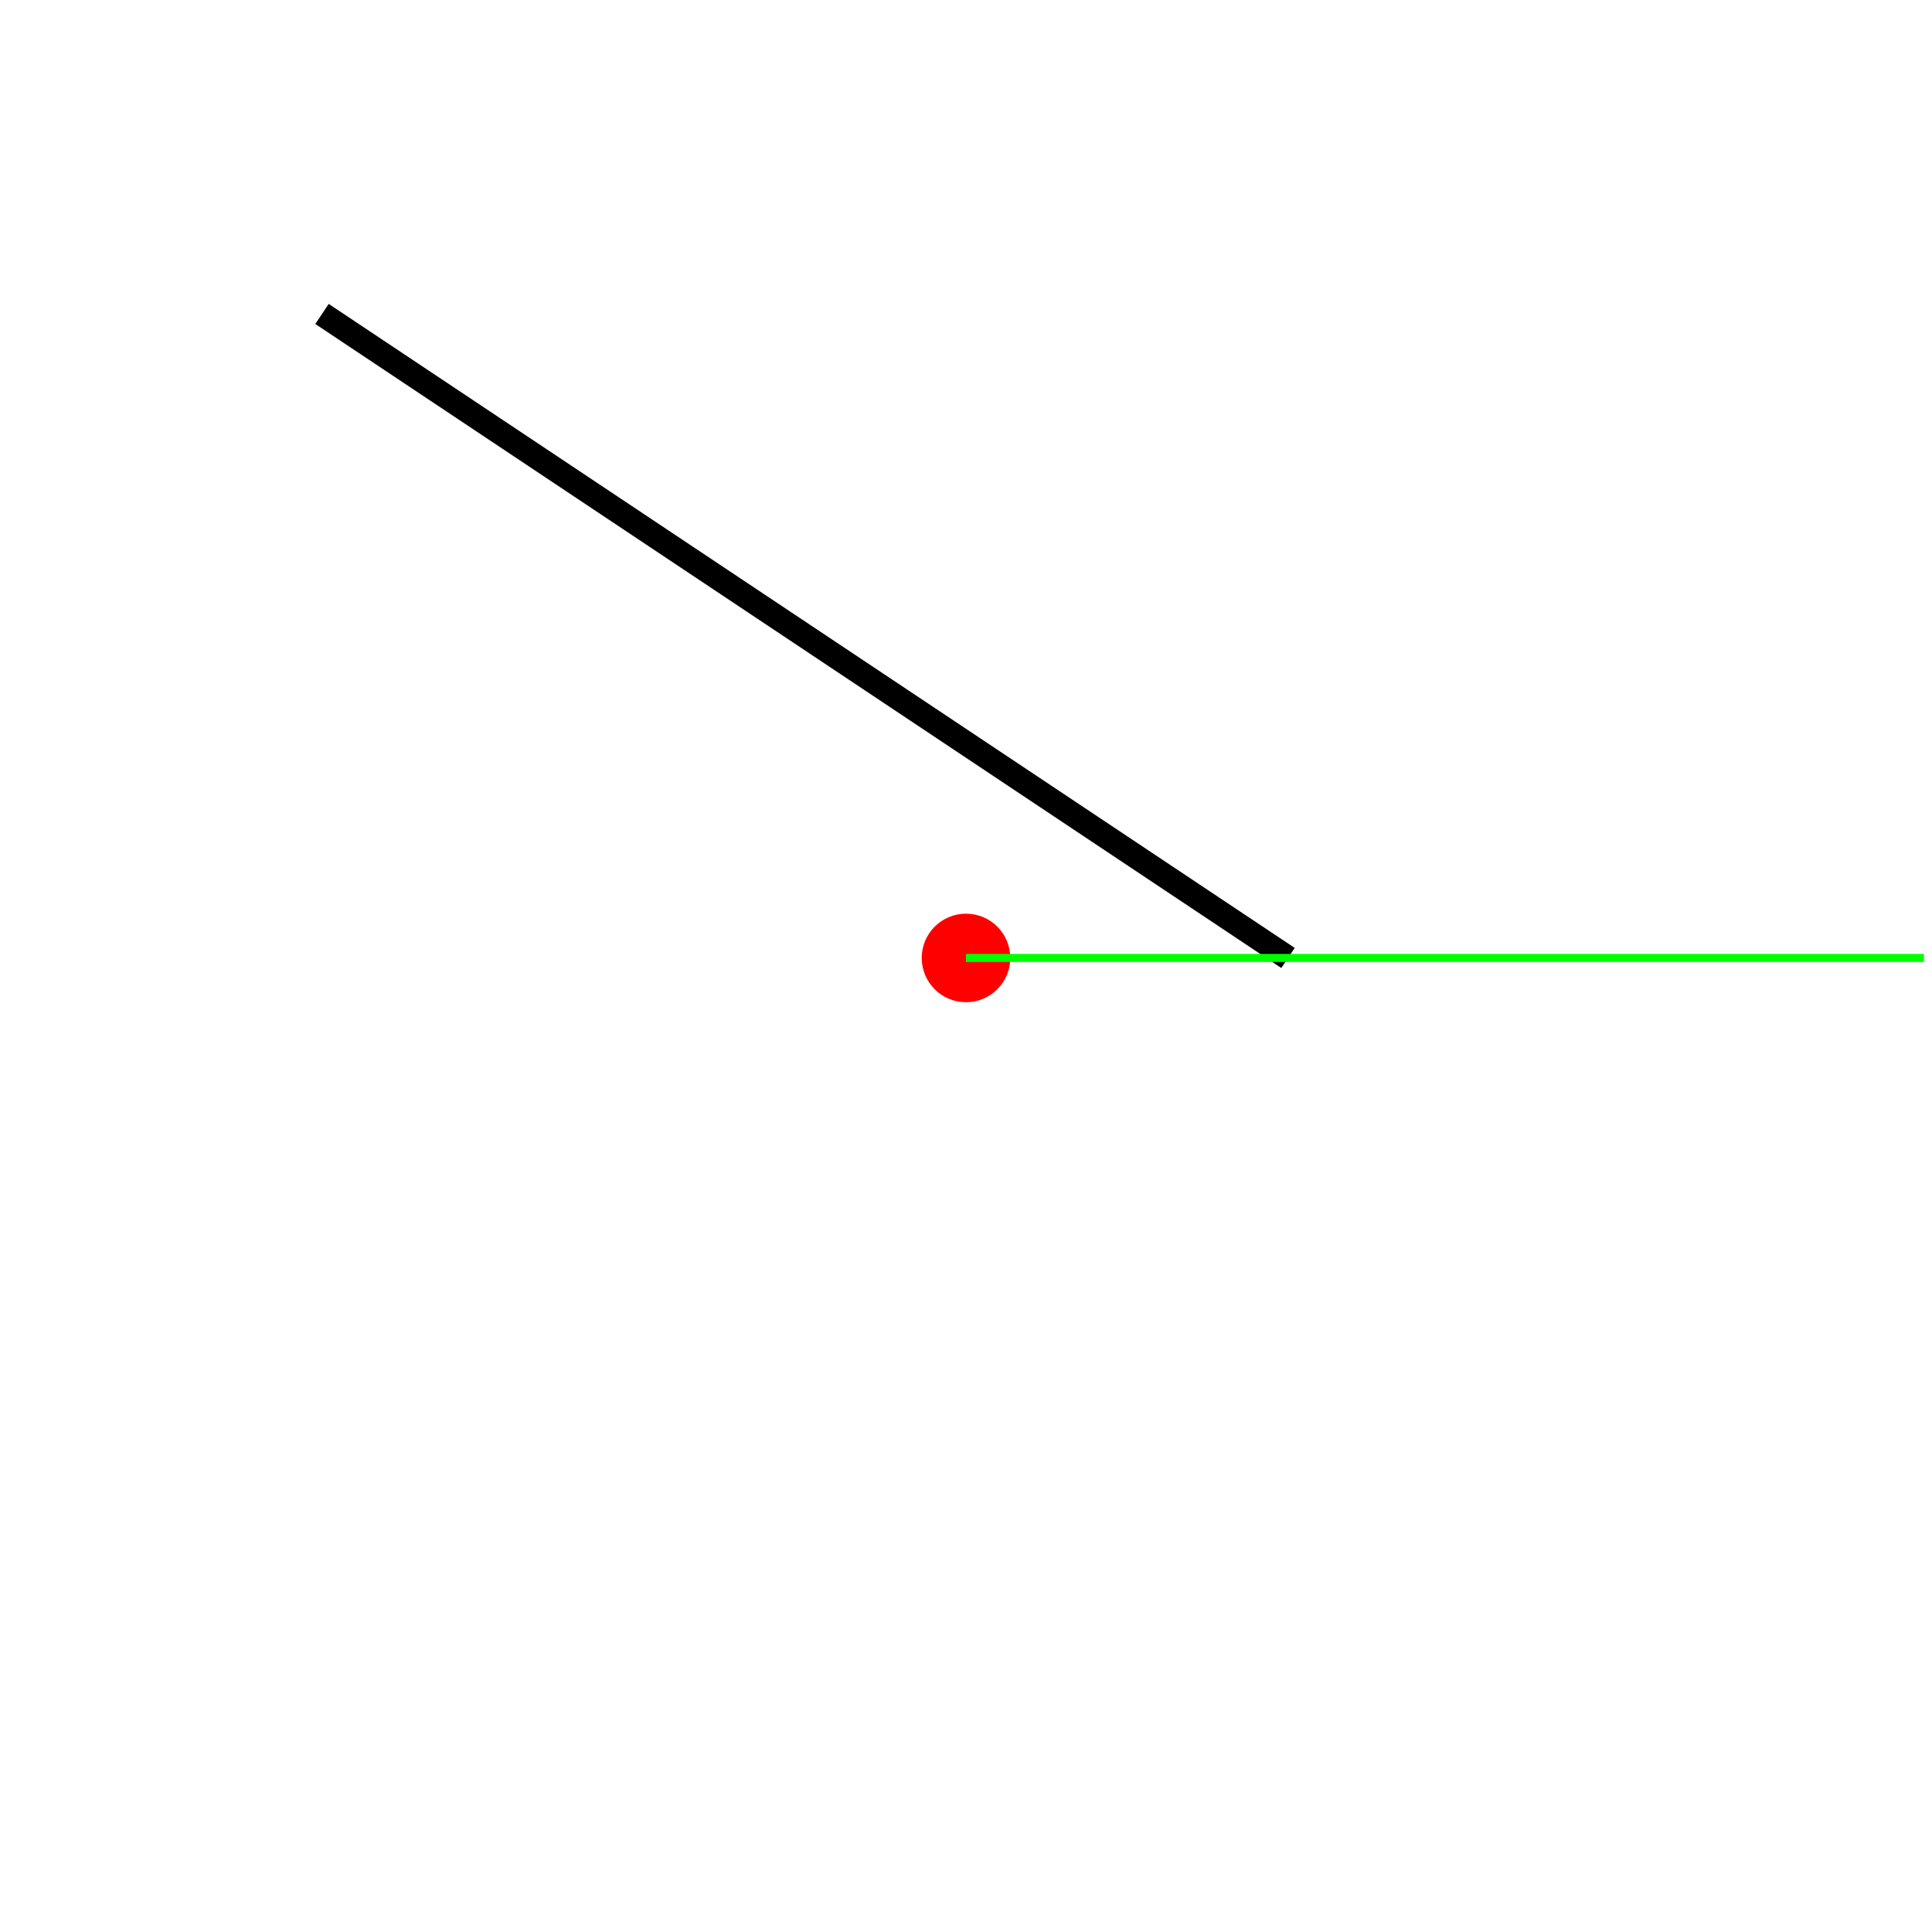
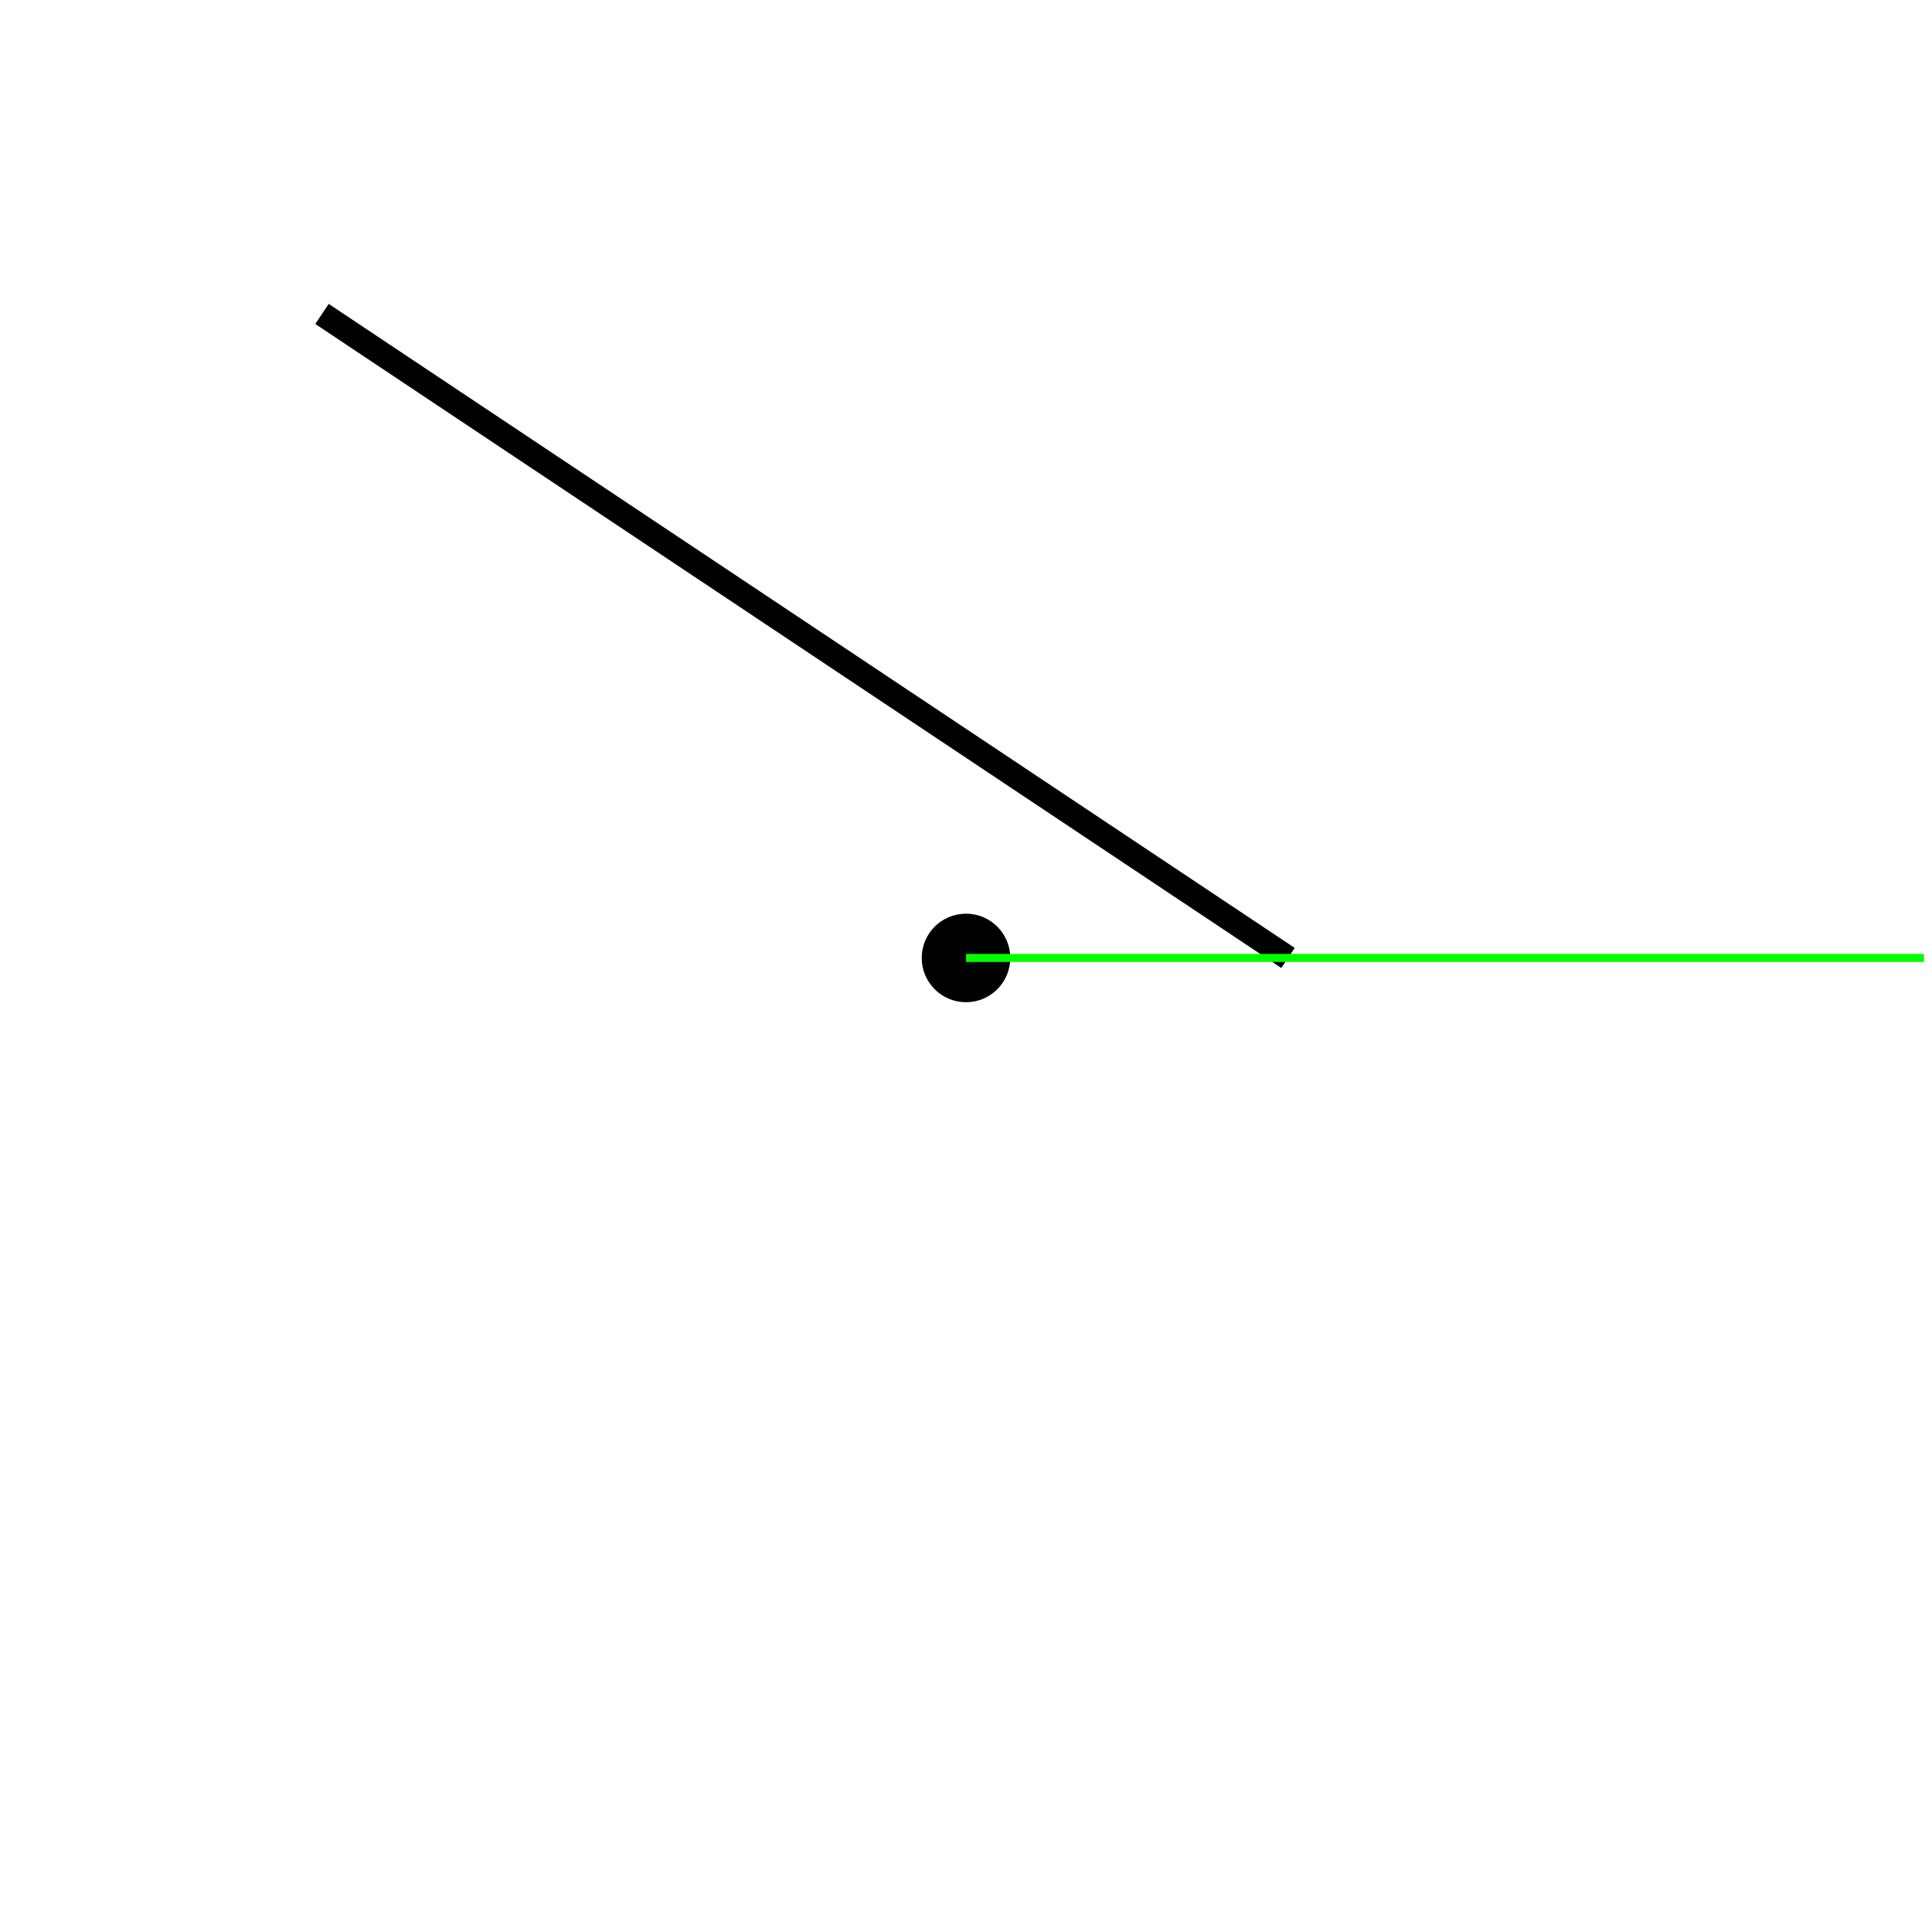
<svg xmlns="http://www.w3.org/2000/svg" version="1.1" width="240" height="240">
  <rect x="0" y="0" width="240" height="240" stroke="#ffffff" fill="#ffffff" />
  <polygon points=" 160,119 40,39 " stroke-width="3" stroke="#000000" fill="none" />
-   <circle cx="120" cy="119" r="5" stroke="#ff0000" fill="#ff0000" />
+   <circle cx="120" cy="119" r="5" stroke="#000000" fill="#000000" />
  <line x1="120" y1="119" x2="239" y2="119" stroke-width="1" stroke="#00ff00" fill="none" />
</svg>
